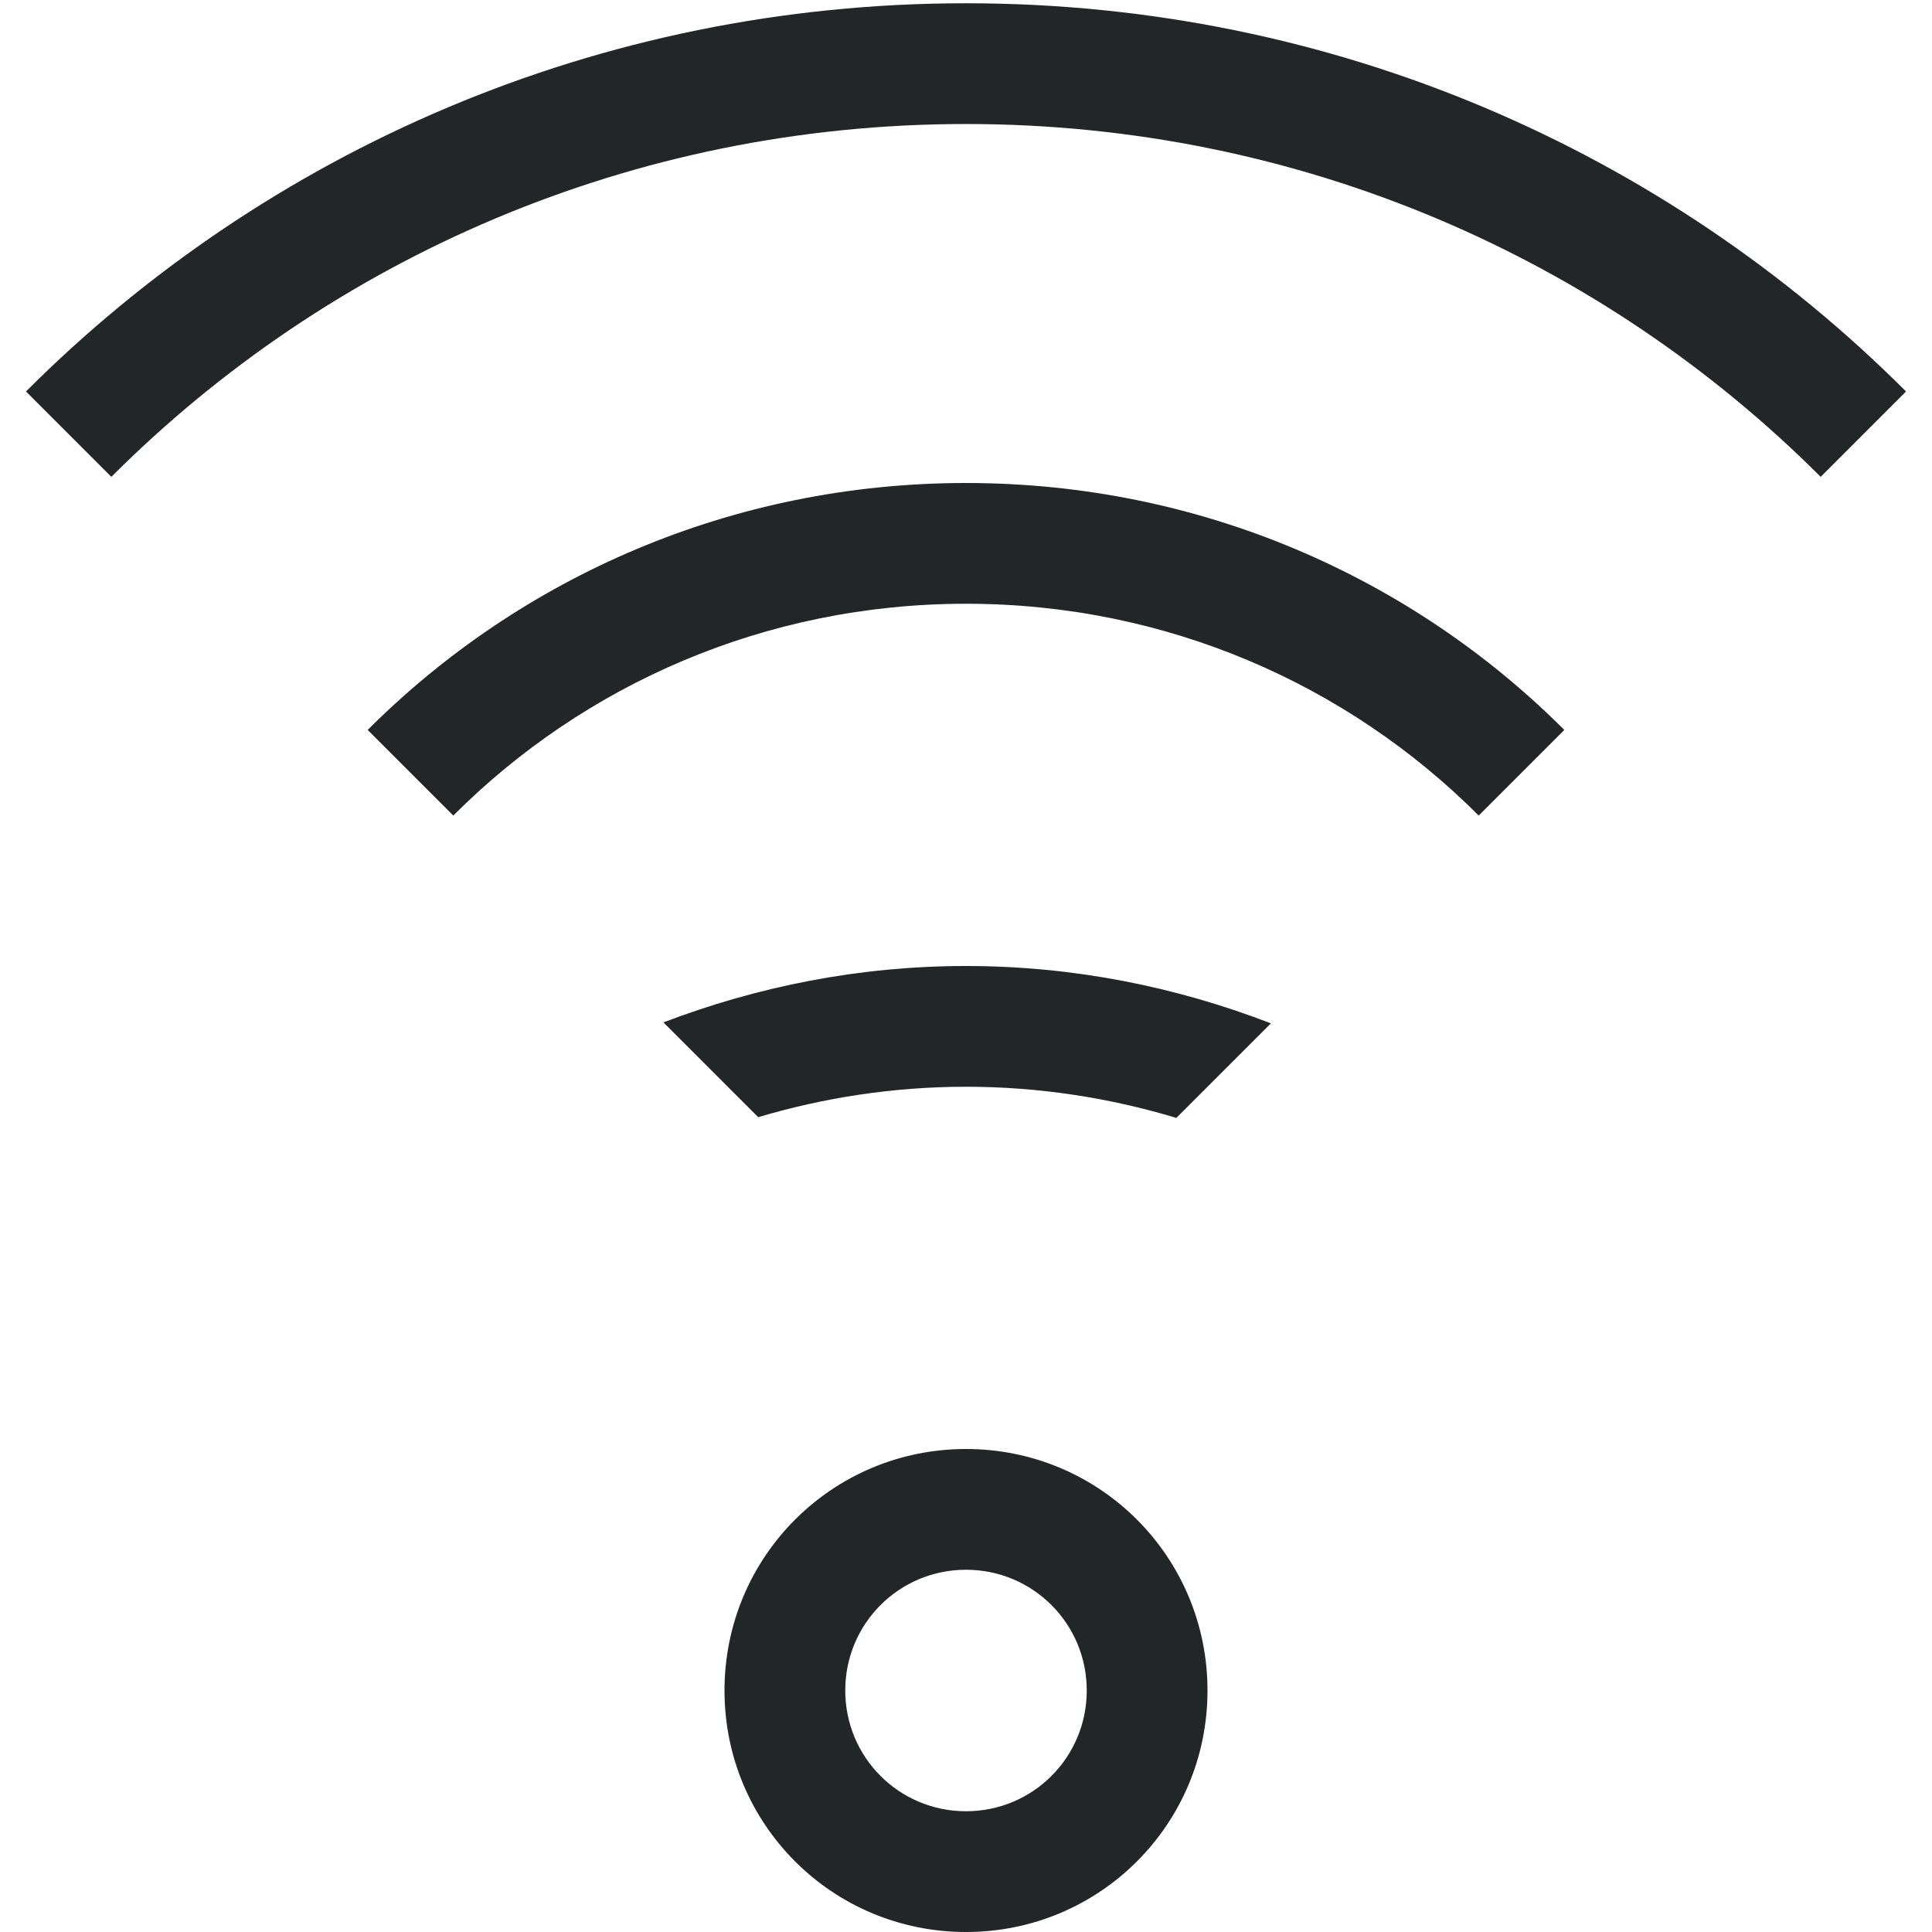
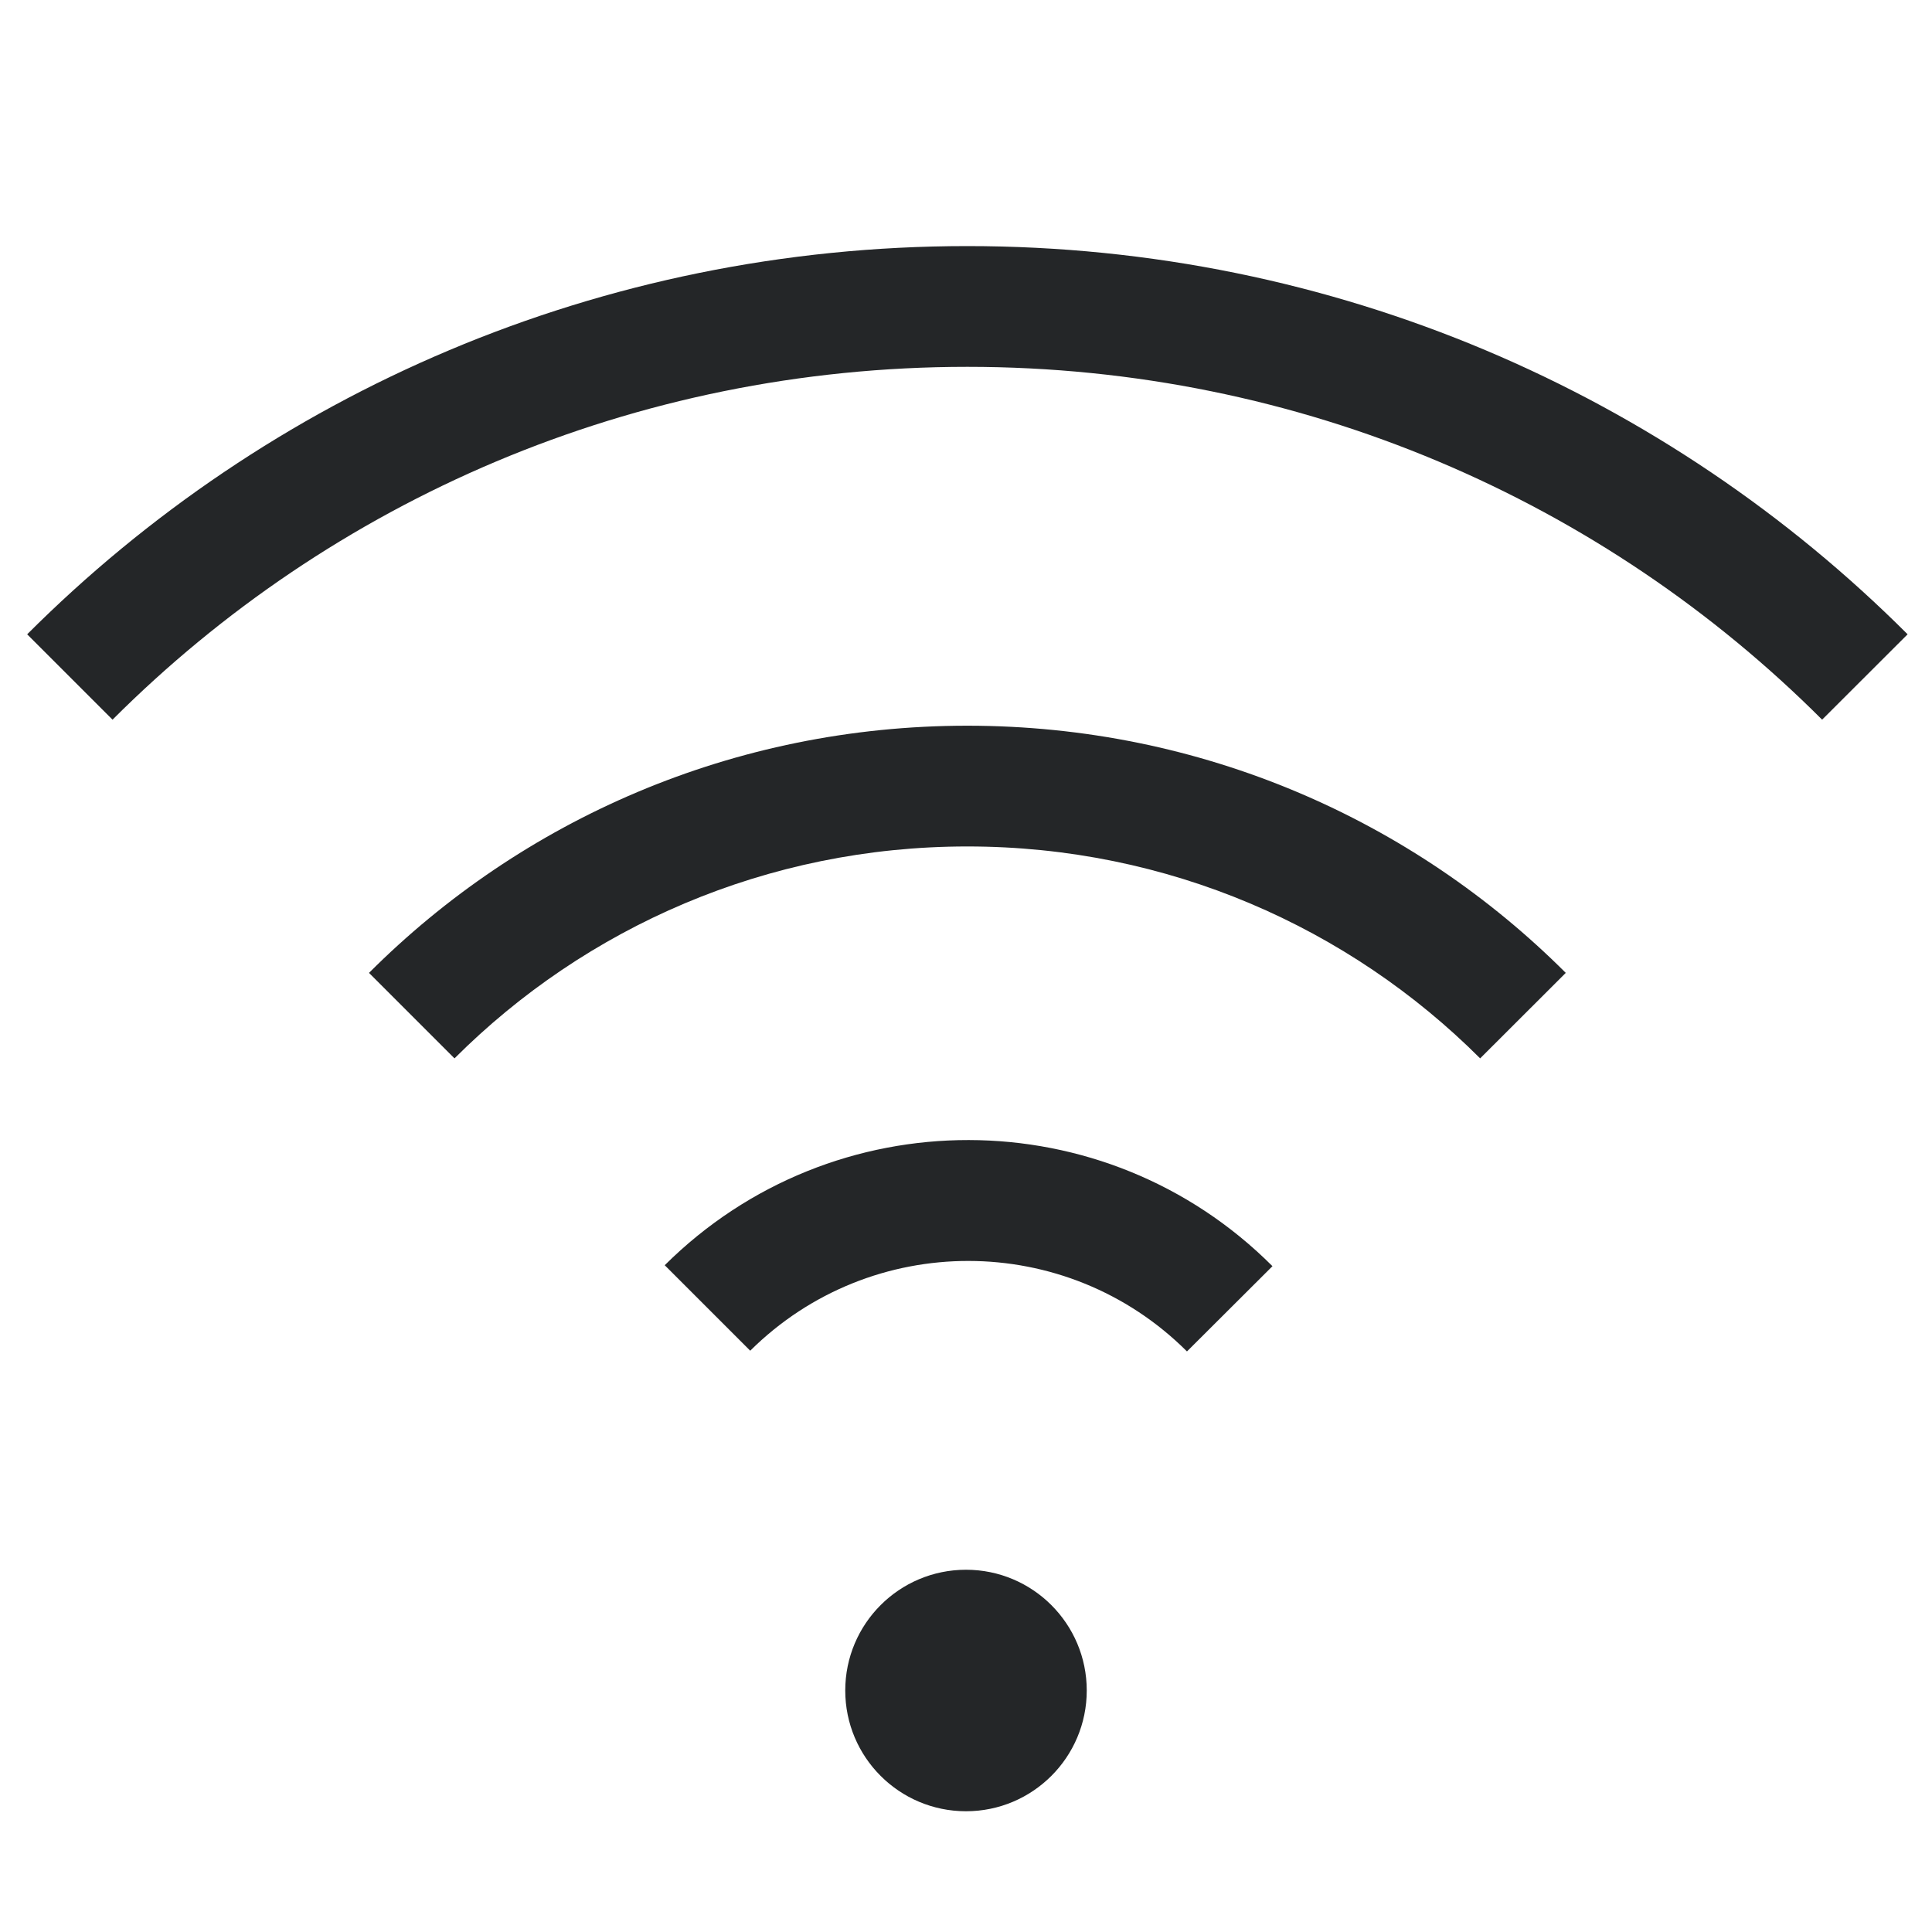
<svg xmlns="http://www.w3.org/2000/svg" id="svg7384" height="16" width="16" version="1.1">
  <defs id="defs14" />
-   <path style="color:#31363b;opacity:1;fill:#232627;fill-opacity:1;stroke:none" d="M 8 0.027 C 4.953 0.027 2.203 1.254 0.215 3.242 L 0.922 3.949 C 2.729 2.142 5.23 1.027 8 1.027 C 10.77 1.027 13.271 2.142 15.078 3.949 L 15.785 3.242 C 13.797 1.254 11.047 0.027 8 0.027 z M 8 4 C 6.061 4 4.31 4.78 3.045 6.045 L 3.754 6.754 C 4.838 5.669 6.338 5 8 5 C 9.662 5 11.162 5.669 12.246 6.754 L 12.955 6.045 C 11.69 4.78 9.939 4 8 4 z M 8 8 C 7.115 8 6.273 8.17 5.494 8.467 L 6.279 9.252 C 6.824 9.09 7.401 9 8 9 C 8.607 9 9.191 9.092 9.742 9.258 L 10.525 8.475 C 9.742 8.173 8.892 8 8 8 z M 8 12 C 6.892 12 6 12.892 6 14 C 6 15.108 6.892 16 8 16 C 9.108 16 10 15.108 10 14 C 10 12.892 9.108 12 8 12 z M 8 13 C 8.554 13 9 13.446 9 14 C 9 14.554 8.554 15 8 15 C 7.446 15 7 14.554 7 14 C 7 13.446 7.446 13 8 13 z " id="path4477" />
+   <path id="path4477-3" style="color:#31363b;opacity:1;fill:#242628;fill-opacity:1;stroke:none" d="M 15.798,5.253 C 13.81,3.265 11.058,2.038 8.011,2.038 4.964,2.038 2.213,3.265 0.225,5.253 l 0.707,0.707 c 1.808,-1.808 4.309,-2.922 7.079,-2.922 2.77,1e-6 5.272,1.115 7.079,2.922 z M 12.967,8.057 C 11.701,6.791 9.95,6.01 8.011,6.01 c -1.939,0 -3.69,0.781 -4.955,2.047 l 0.708,0.708 c 1.085,-1.084 2.585,-1.755 4.247,-1.755 1.662,0 3.162,0.671 4.247,1.755 z m -2.429,2.429 C 9.149,9.096 6.898,9.093 5.505,10.478 l 0.708,0.708 c 1.001,-0.993 2.617,-0.991 3.616,0.005 l 0.001,0.001 z" />
+   <circle style="opacity:1;fill:#242628;fill-opacity:1;stroke-width:2" id="path849" cx="8" cy="14" r="1" />
</svg>
